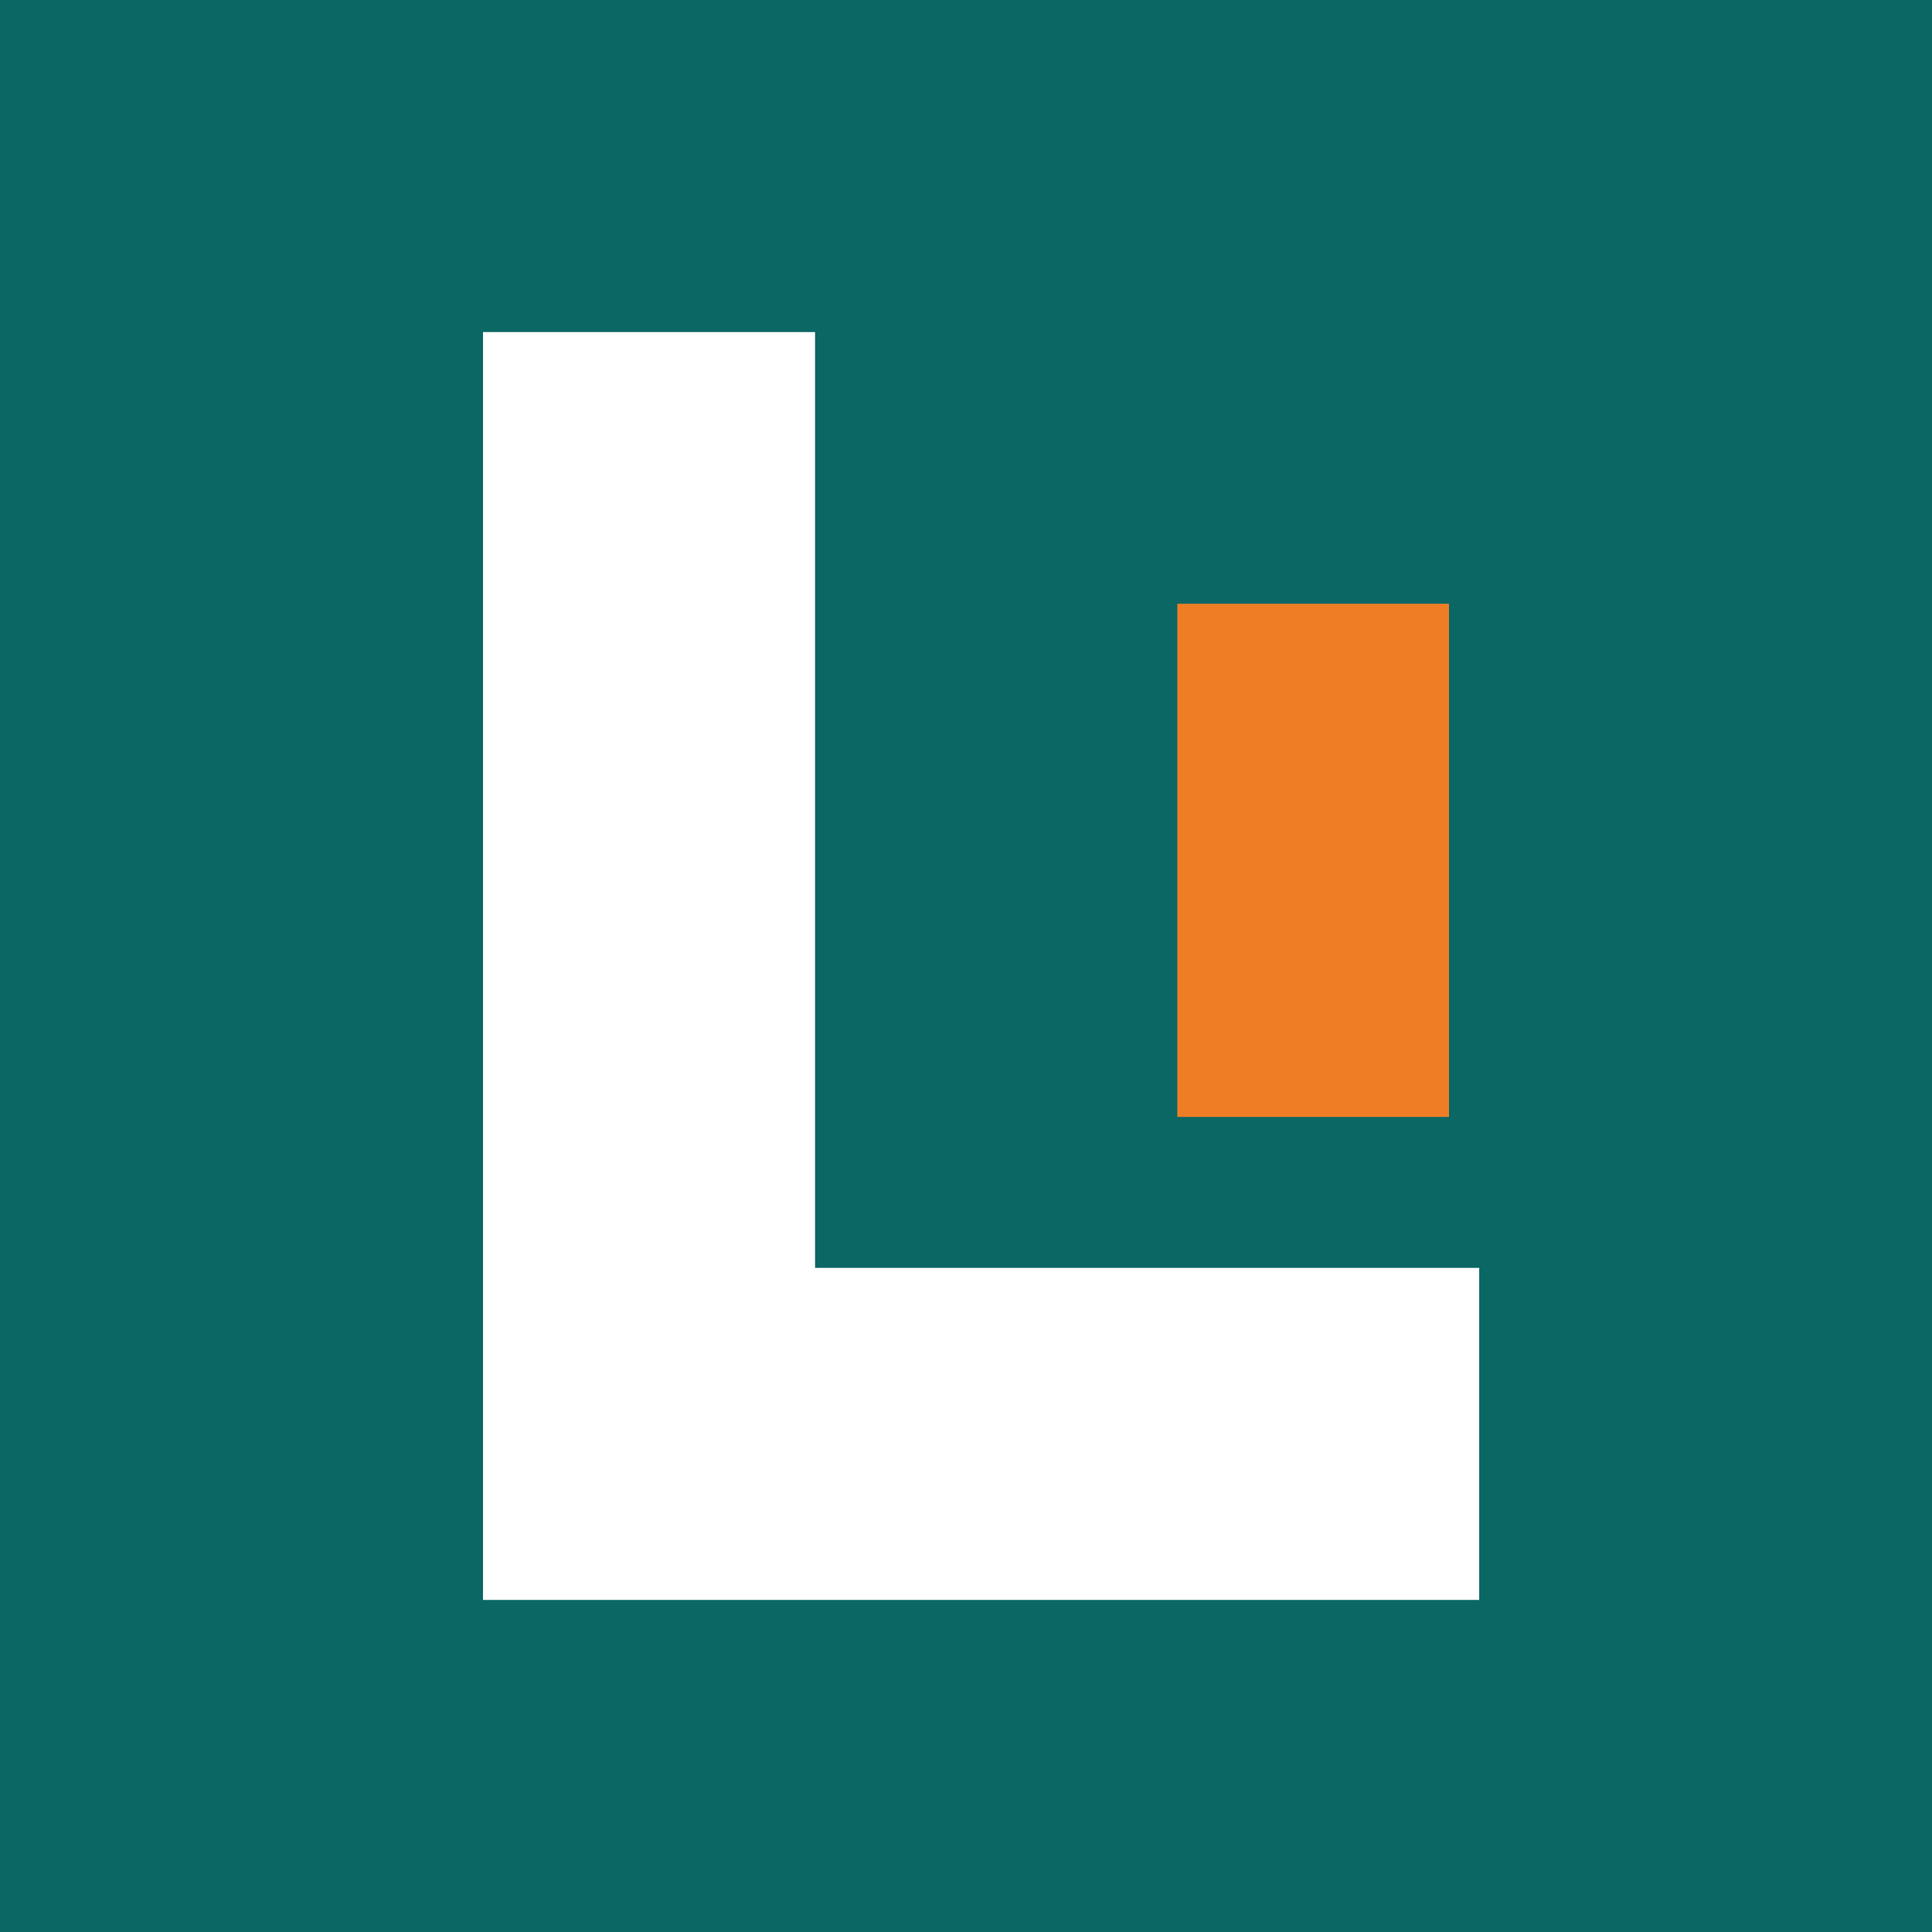
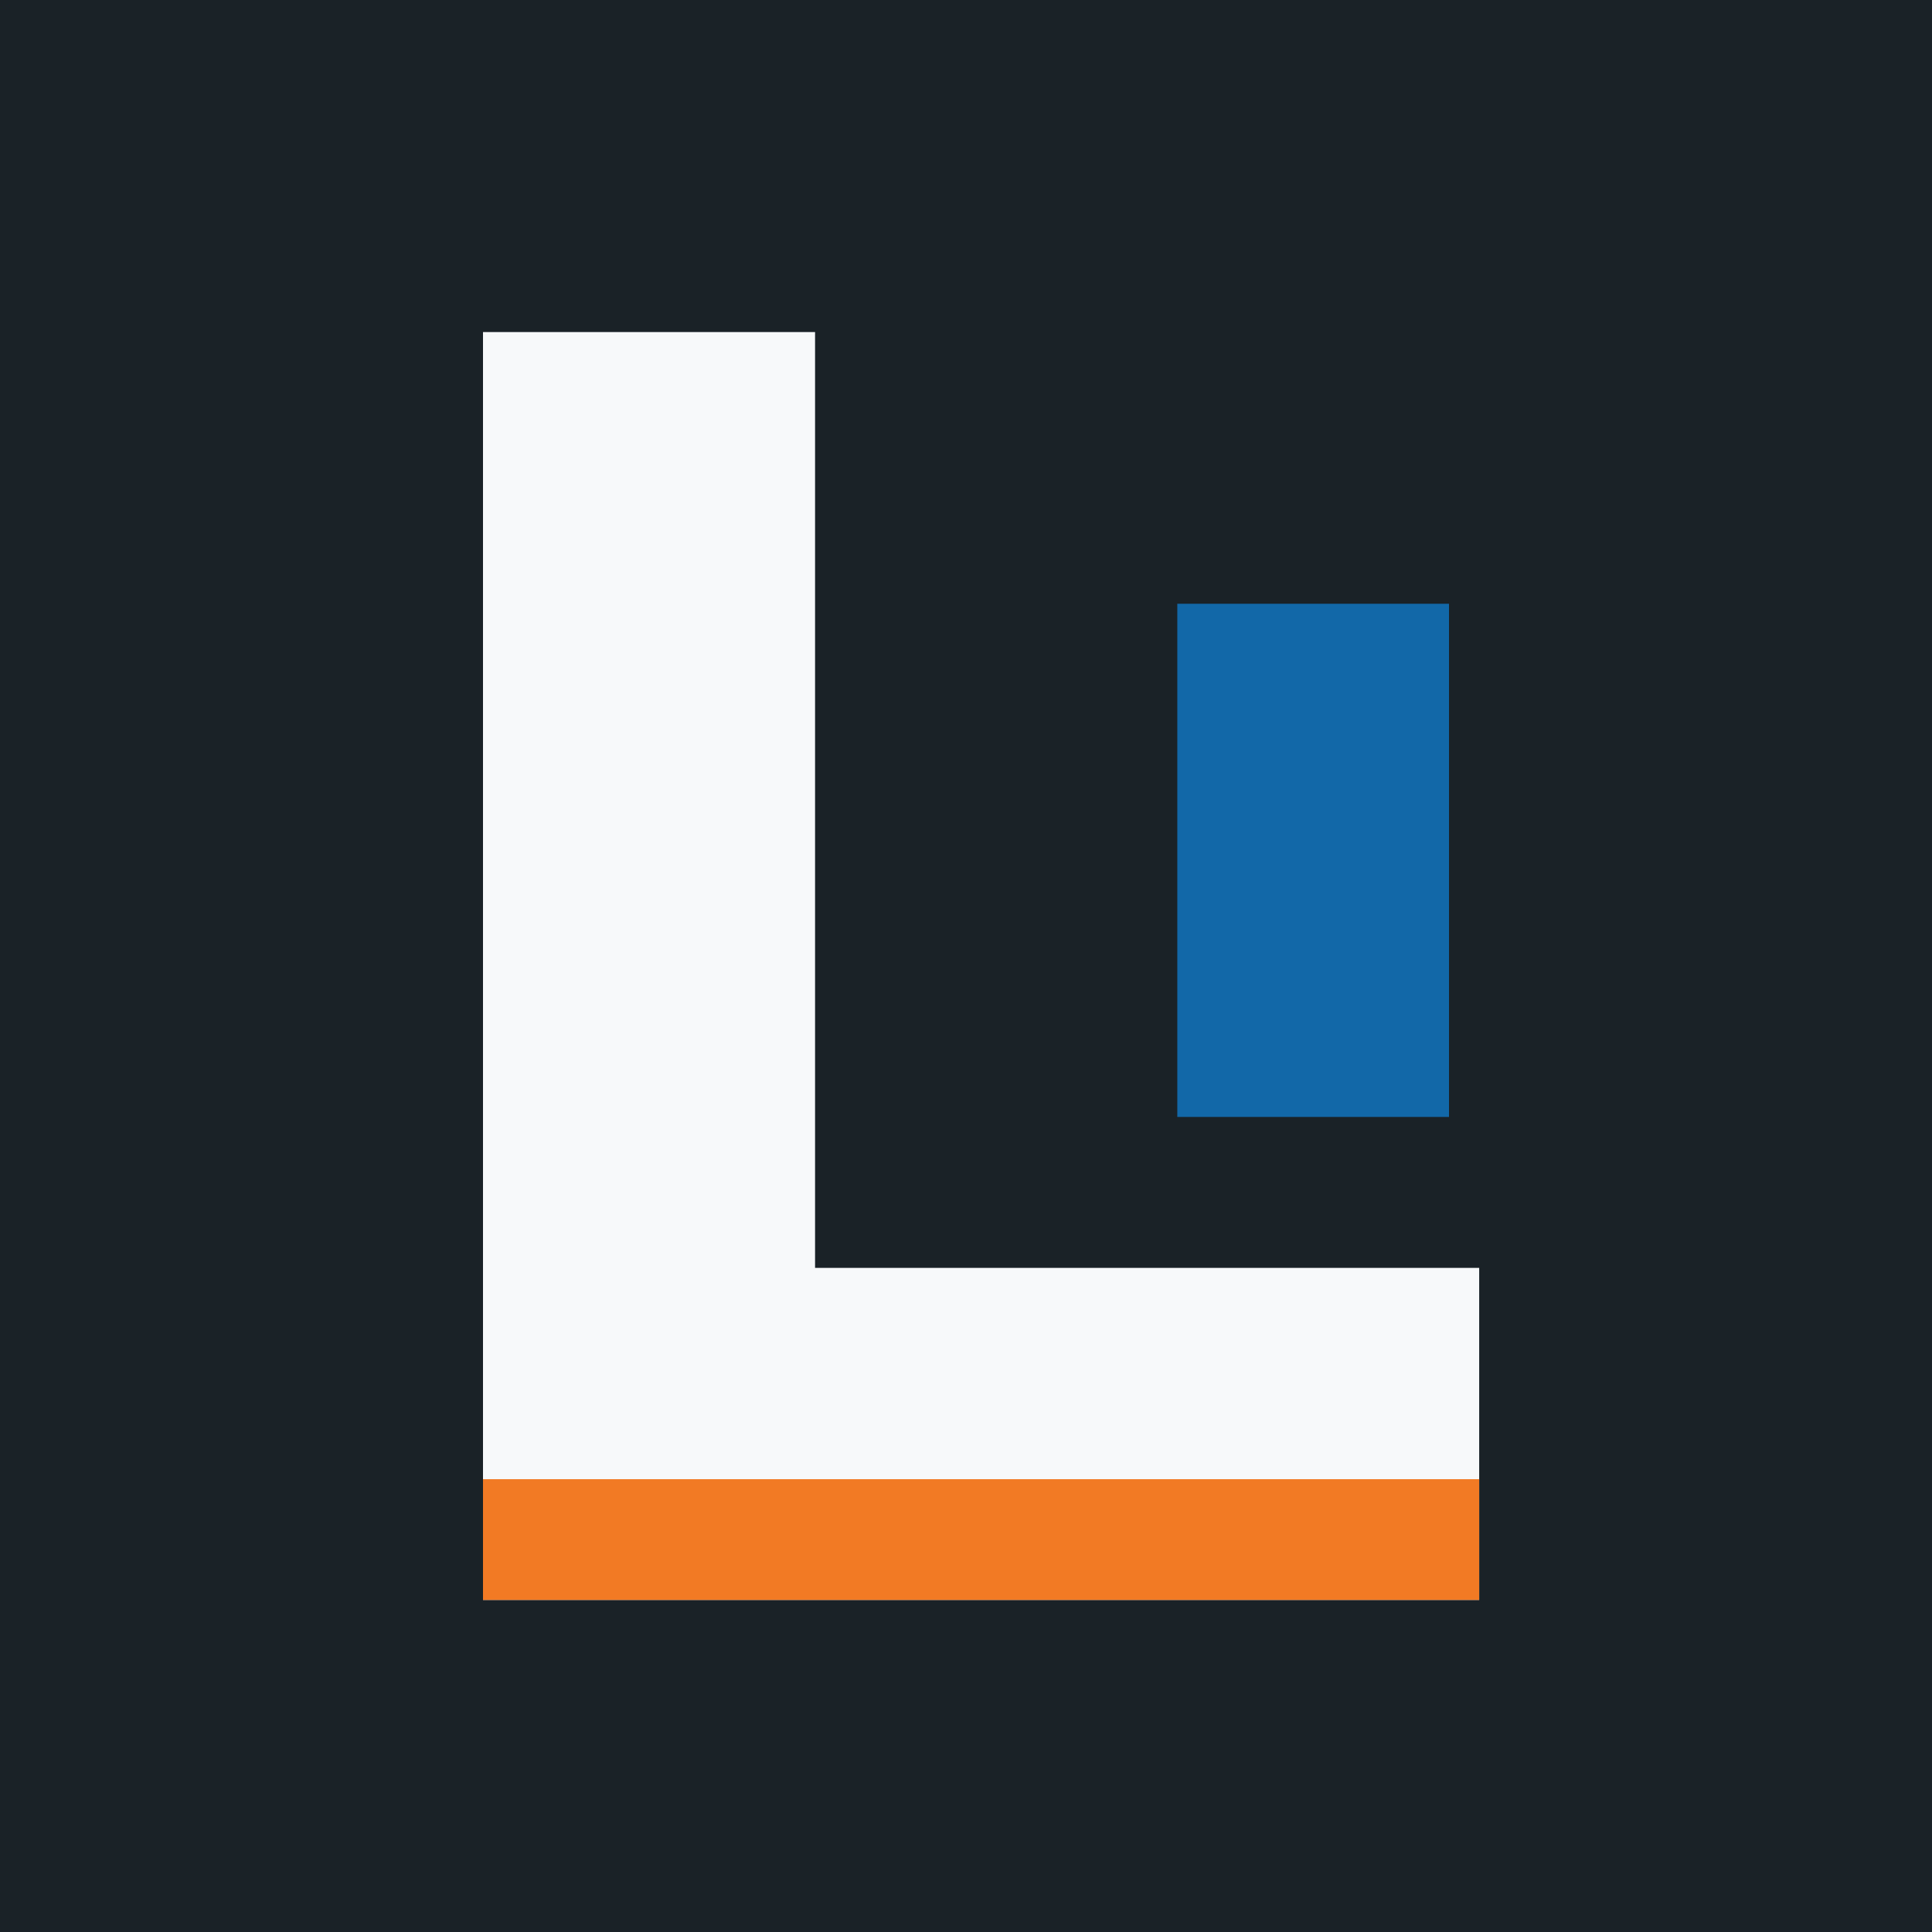
<svg xmlns="http://www.w3.org/2000/svg" viewBox="0 0 64 64">
-   <rect width="64" height="64" fill="#0a6763" />
-   <path d="M16 11h11v31h22v11H16z" fill="#fff" />
-   <path d="M39 20h9v17h-9z" fill="#ef7d25" />
+   <rect width="64" height="64" fill="#1a2227" />
+   <path d="M16 11h11v31h22v11H16z" fill="#f7f9fa" />
+   <path d="M39 20h9v17h-9z" fill="#1268a8" />
+   <path d="M16 49h33v4H16z" fill="#f27a24" />
</svg>
